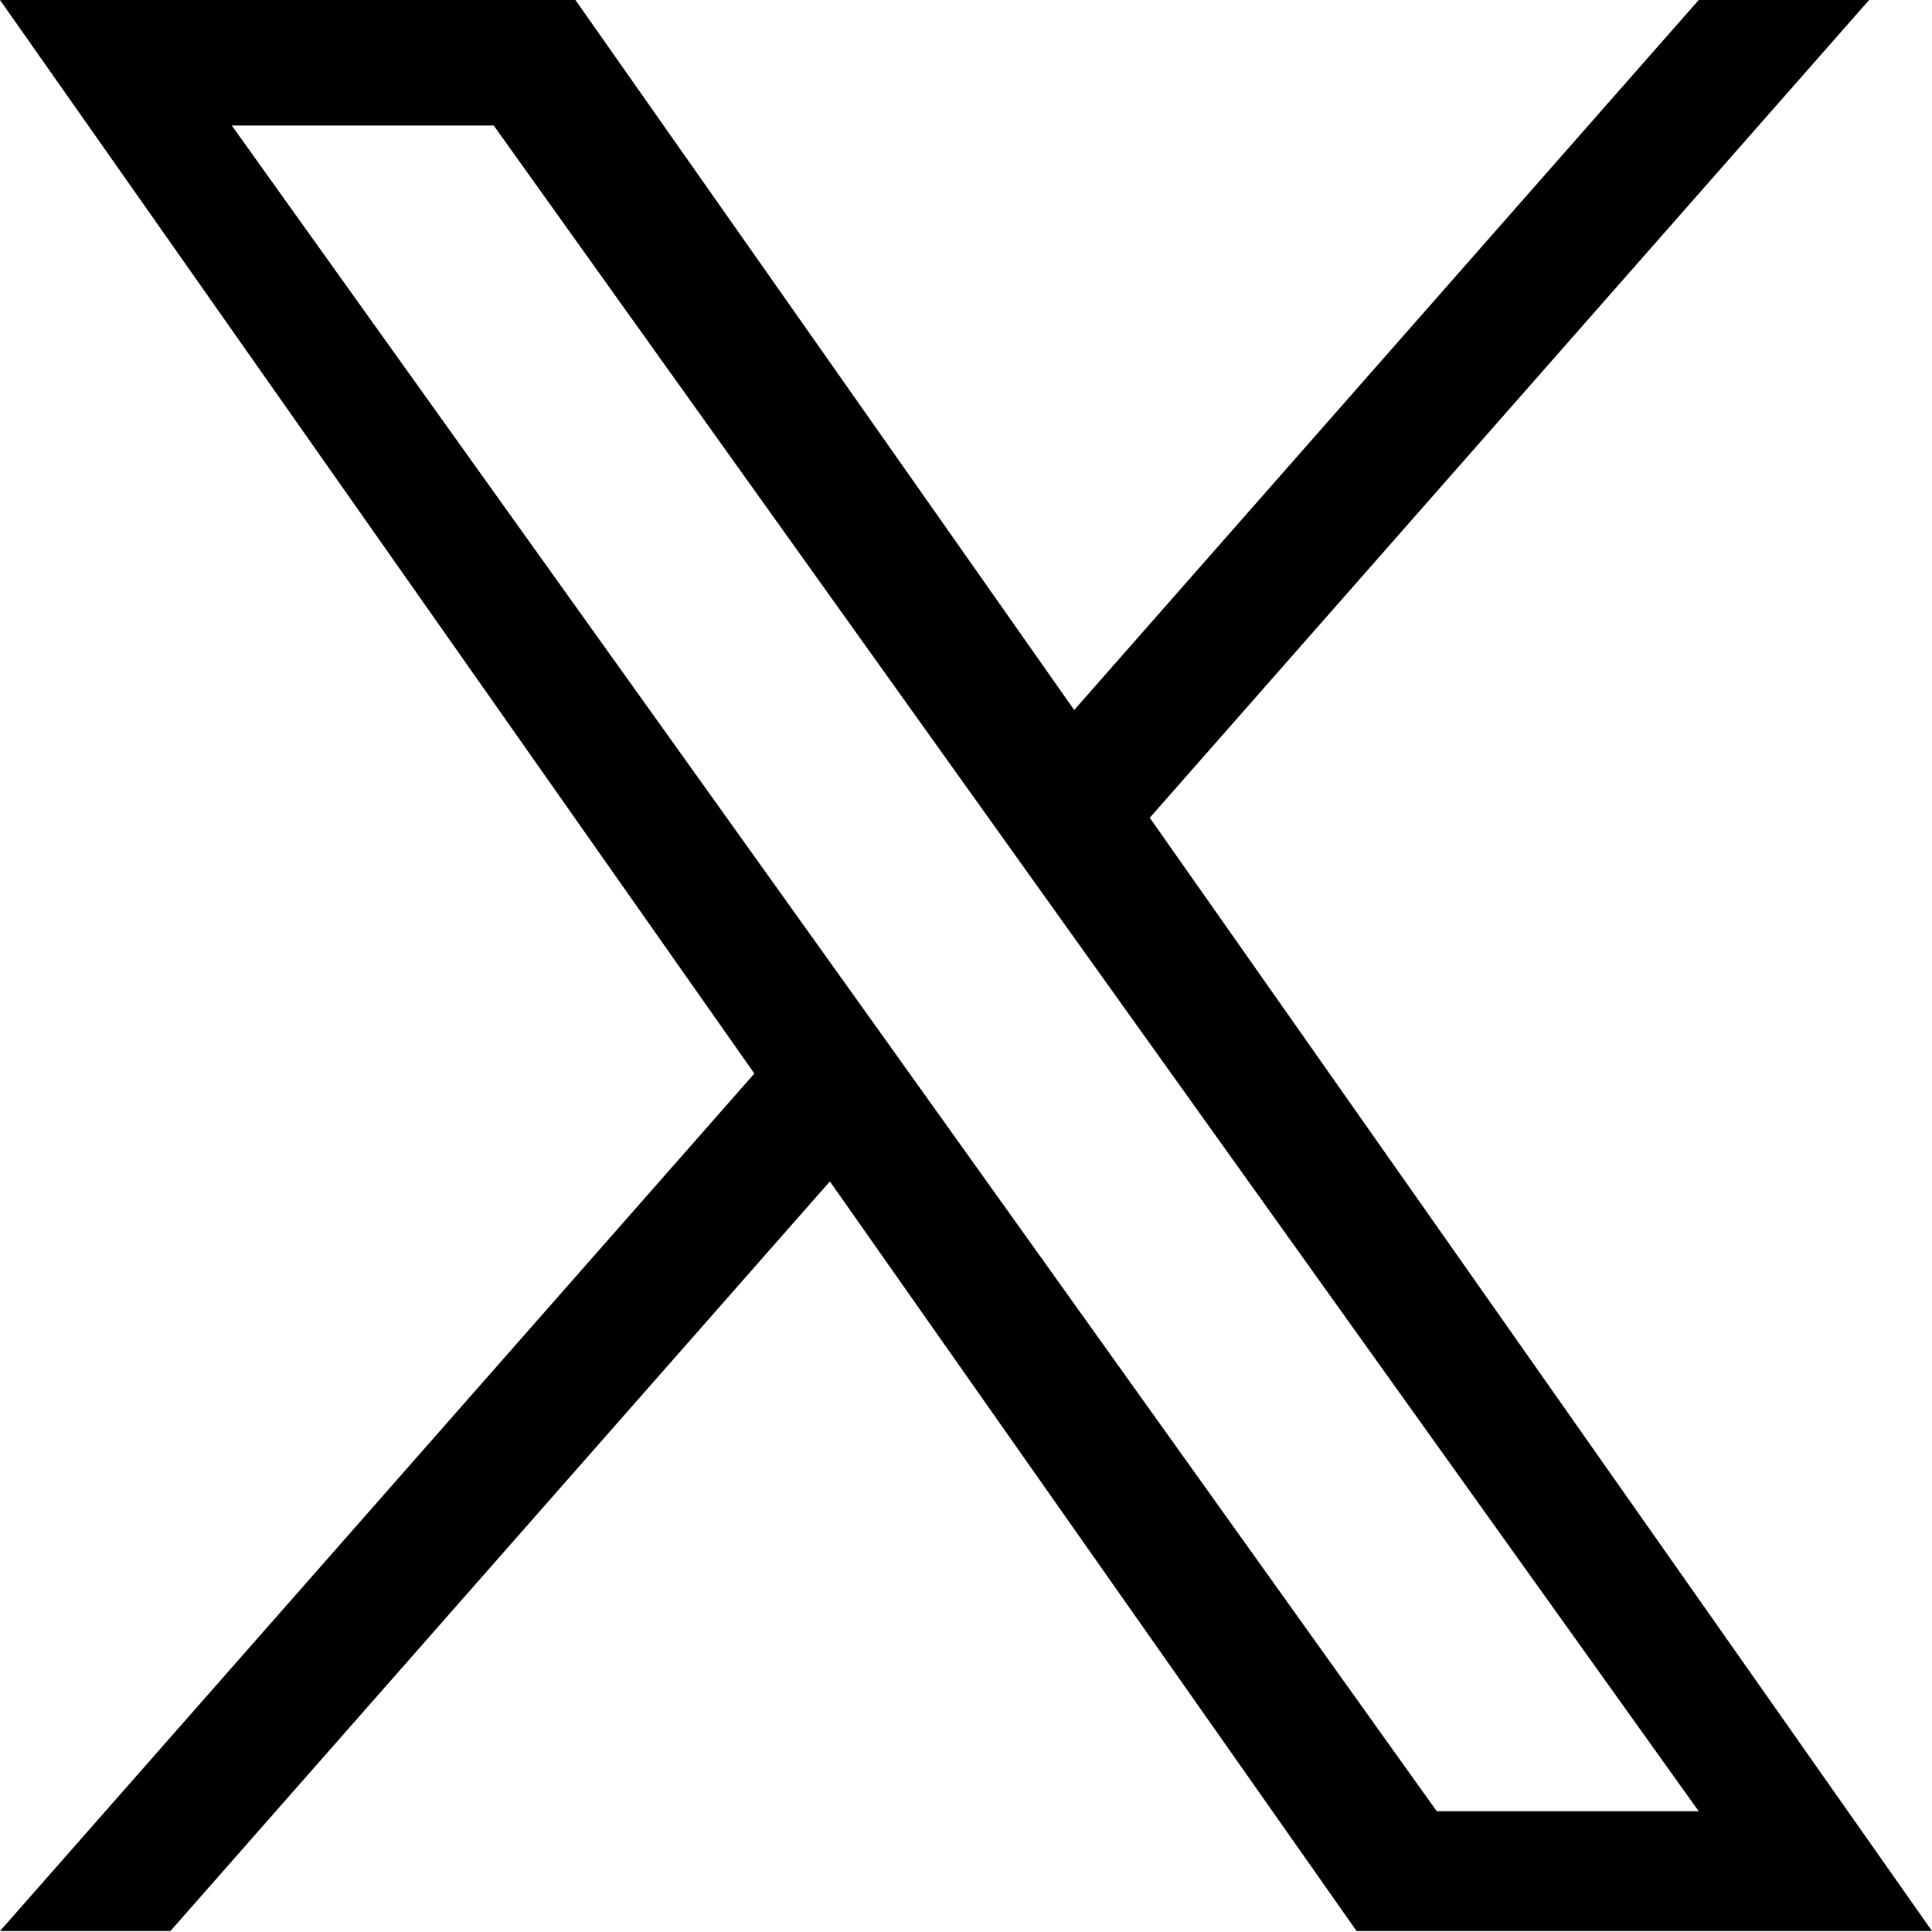
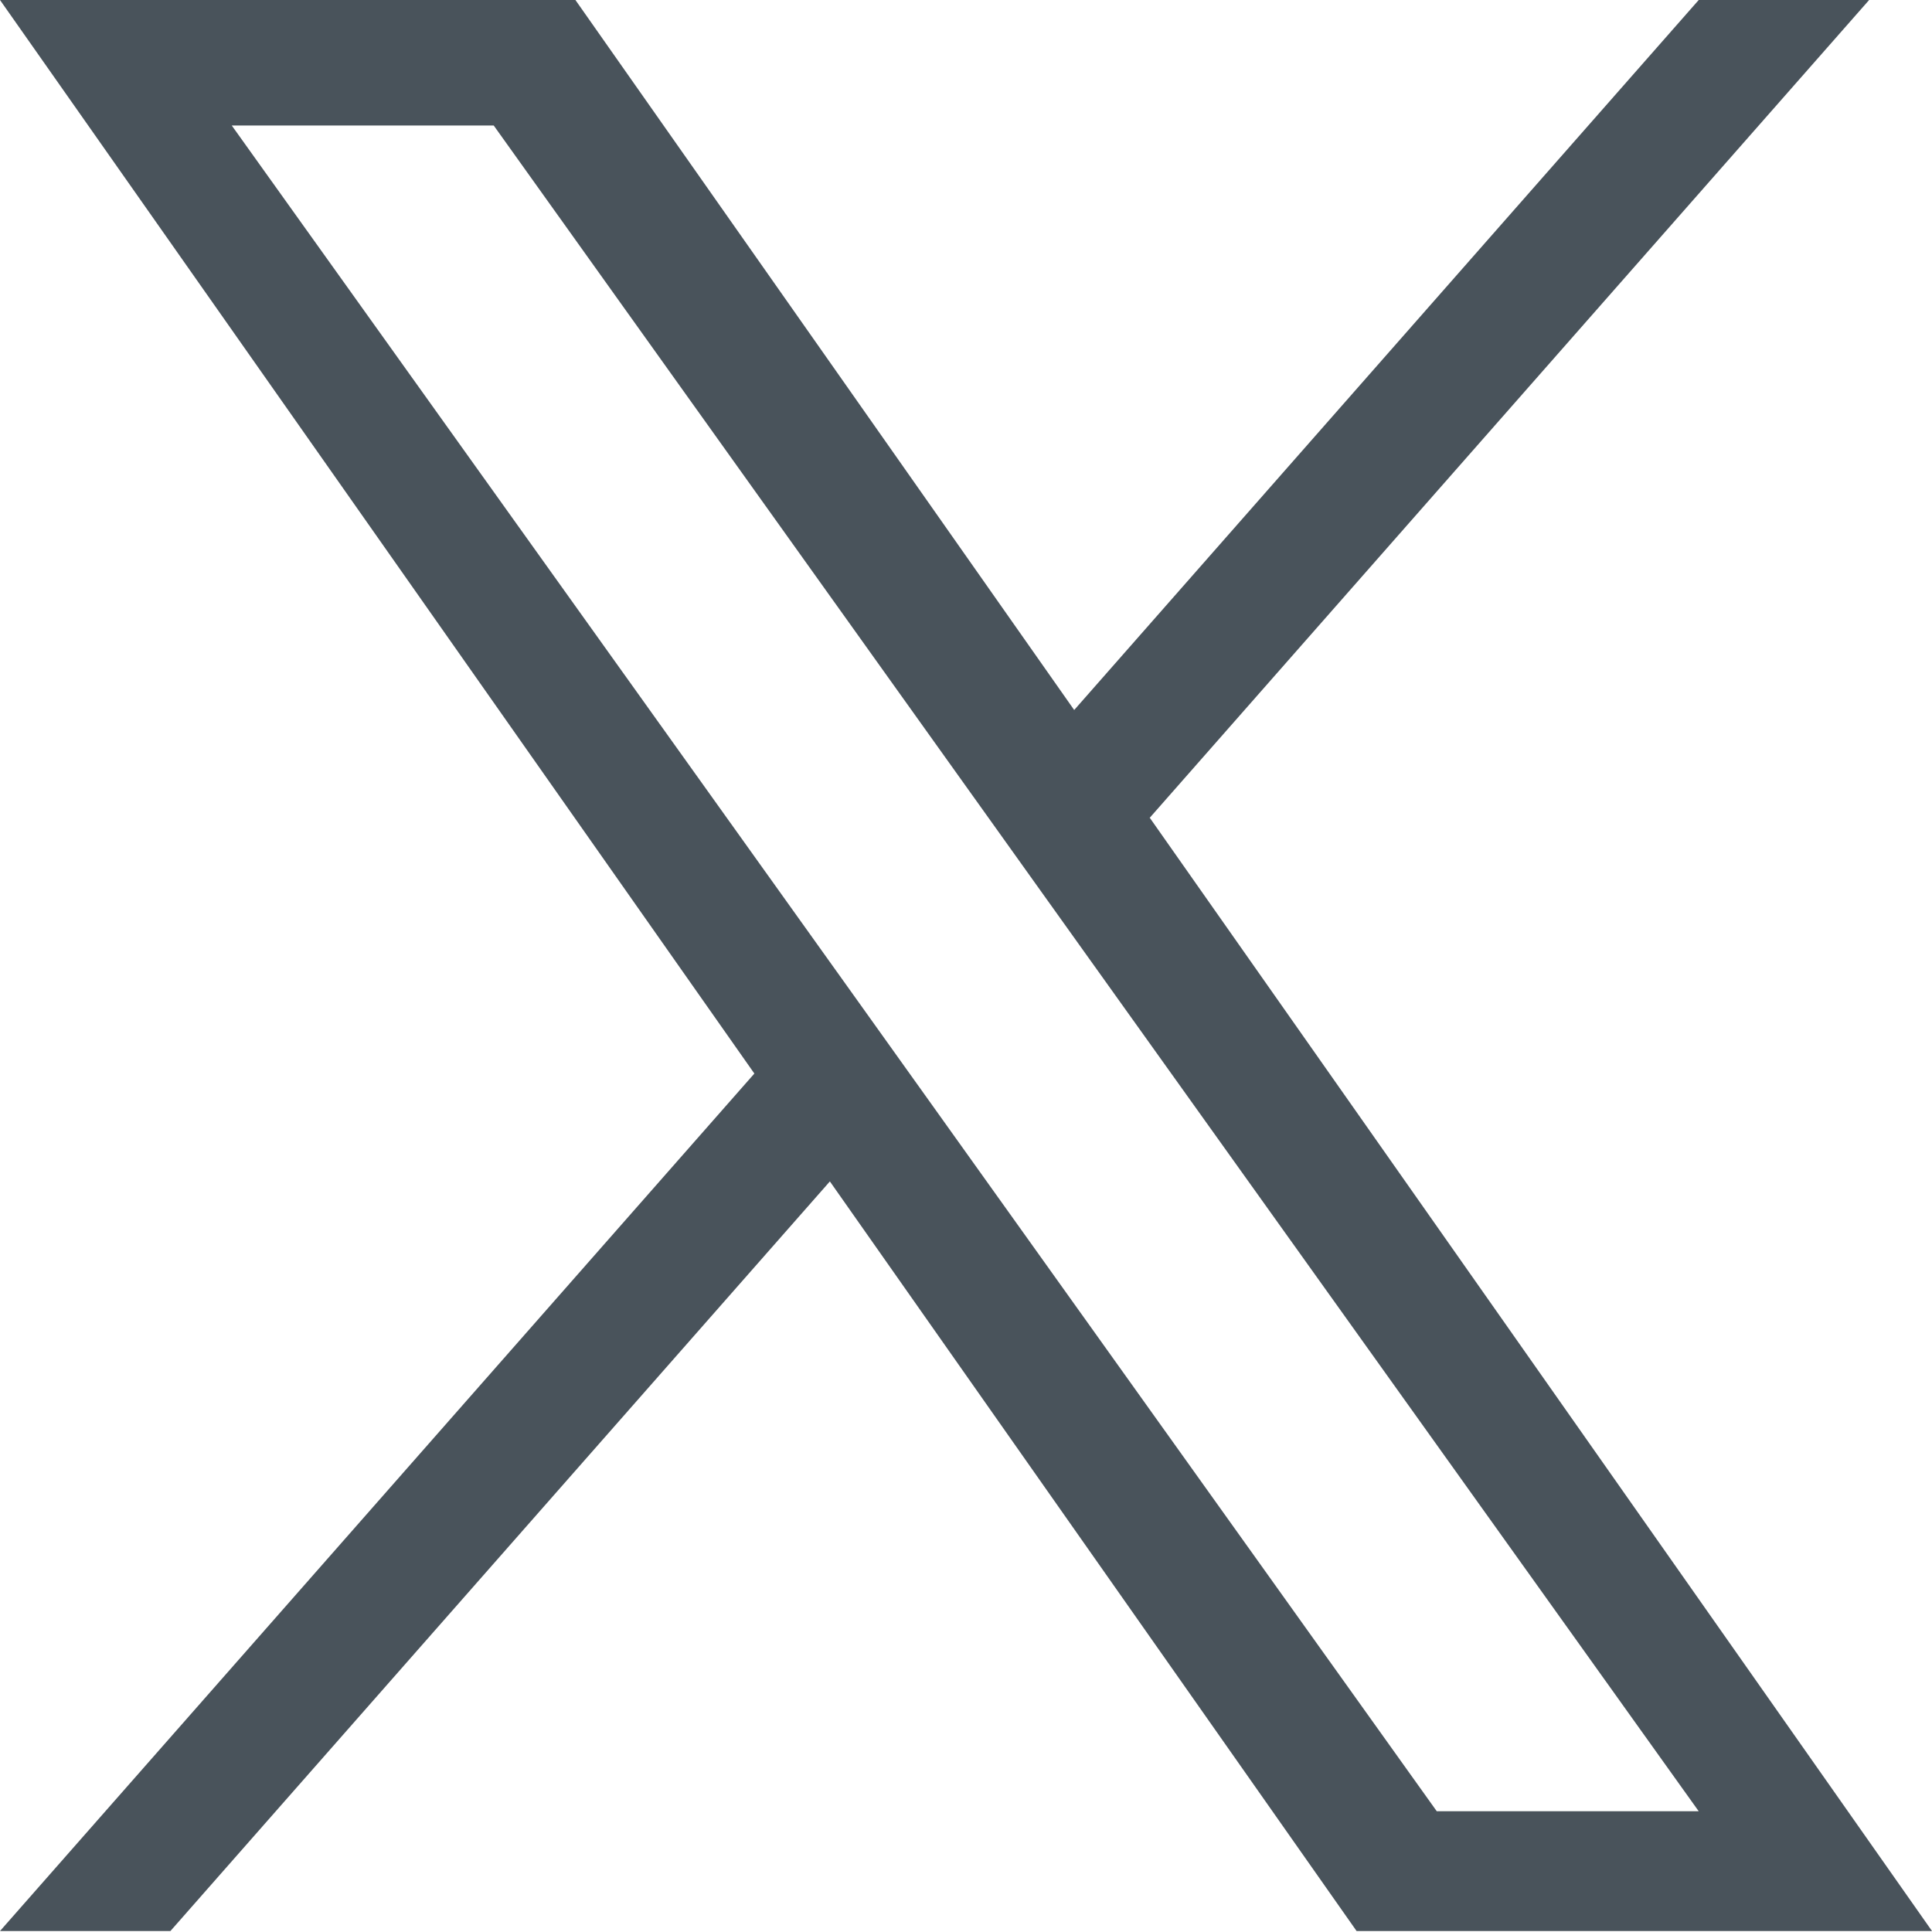
<svg xmlns="http://www.w3.org/2000/svg" viewBox="0 0 24 24" version="1.1">
-   <path d="M 14.285 10.156 L 23.219 0 L 21.102 0 L 13.344 8.82 L 7.148 0 L 0 0 L 9.371 13.336 L 0 23.988 L 2.117 23.988 L 10.309 14.676 L 16.852 23.988 L 24 23.988 L 14.281 10.156 Z M 11.383 13.453 L 10.434 12.125 L 2.879 1.559 L 6.133 1.559 L 12.227 10.086 L 13.176 11.414 L 21.102 22.5 L 17.848 22.5 Z M 11.383 13.453" fill="black" />
+   <path d="M 14.285 10.156 L 23.219 0 L 21.102 0 L 13.344 8.82 L 7.148 0 L 0 0 L 9.371 13.336 L 0 23.988 L 2.117 23.988 L 10.309 14.676 L 16.852 23.988 L 24 23.988 L 14.281 10.156 Z M 11.383 13.453 L 10.434 12.125 L 2.879 1.559 L 6.133 1.559 L 12.227 10.086 L 13.176 11.414 L 21.102 22.5 L 17.848 22.5 Z M 11.383 13.453" fill="#49535b" />
</svg>
